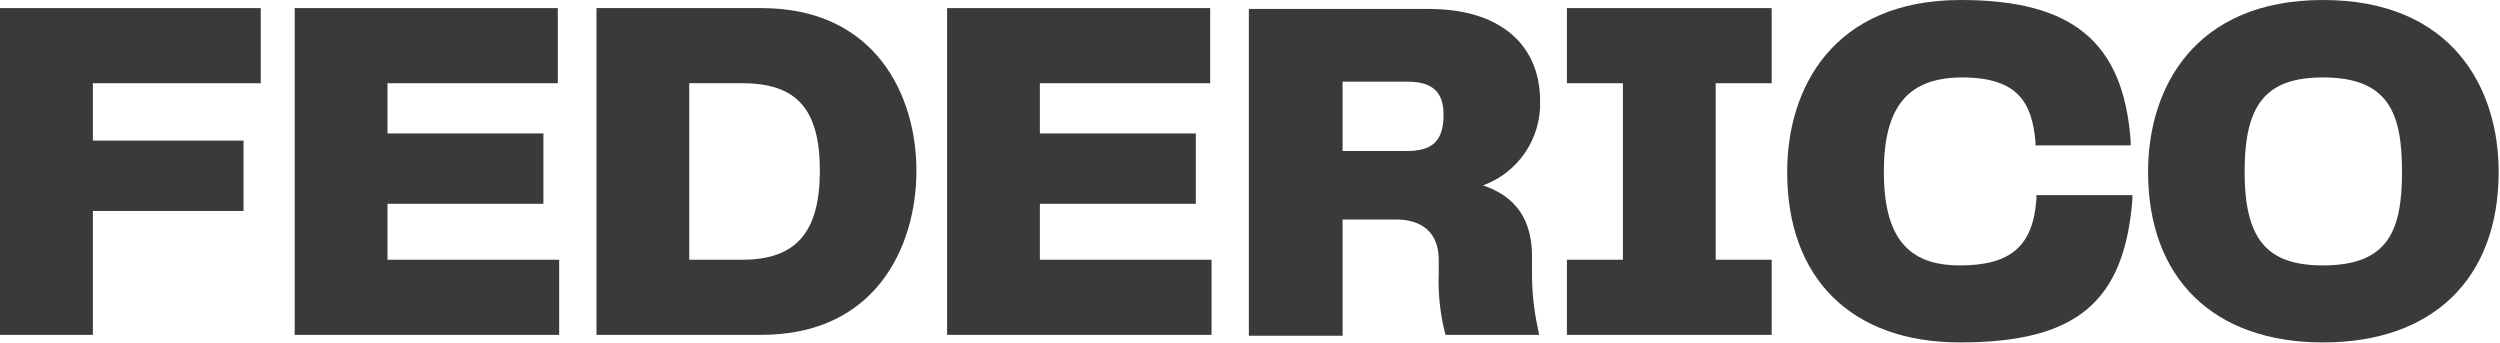
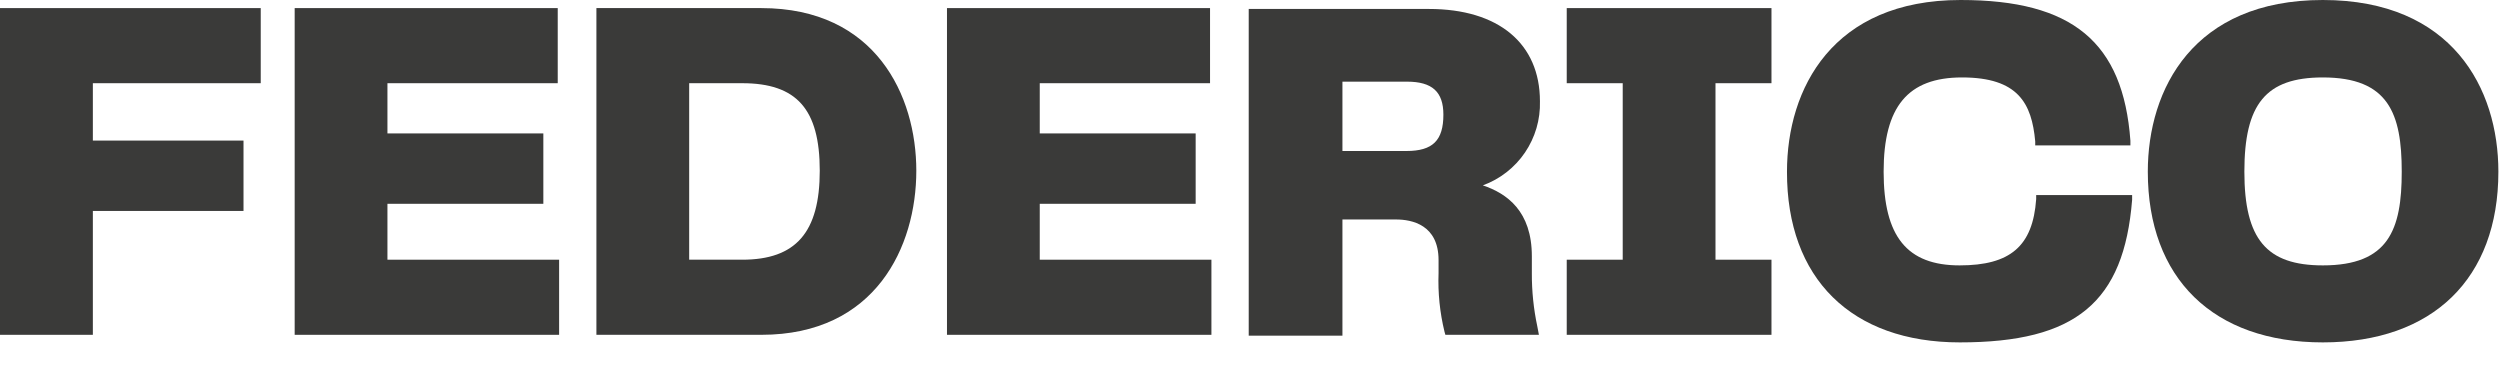
- <svg xmlns="http://www.w3.org/2000/svg" width="971" height="133" viewBox="0 0 971 133" fill="none">
-   <path d="M36.069 81.941H94.589V54.605H36.069V32.322H101.281V3.145H0V130.056H36.069V81.941Z" fill="#3A3A39" />
-   <path d="M217.183 100.879H150.499V79.164H211.06V51.828H150.499V32.322H216.648V3.145H114.464V130.056H217.183V100.879Z" fill="#3A3A39" />
-   <path d="M355.938 66.316C355.938 37.173 340.179 3.145 295.712 3.145H231.671V130.056H295.745C340.179 130.056 355.938 95.727 355.938 66.316ZM288.317 32.322C309.43 32.322 318.431 42.359 318.431 66.316C318.431 90.273 309.129 100.879 288.317 100.879H267.707V32.322H288.317Z" fill="#3A3A39" />
-   <path d="M470.569 100.879H403.885V79.164H464.446V51.828H403.885V32.322H470.034V3.145H367.85V130.056H470.569V100.879Z" fill="#3A3A39" />
-   <path d="M521.461 85.254H542.272C548.462 85.254 558.801 87.329 558.801 101.047V106.066C558.515 113.731 559.292 121.399 561.11 128.851L561.444 130.056H597.781L597.145 126.71C595.715 119.979 595.009 113.114 595.037 106.233V99.541C595.037 82.009 585.368 75.15 575.999 72.004C582.656 69.577 588.38 65.118 592.362 59.257C596.343 53.396 598.379 46.431 598.182 39.348C598.182 16.897 582.089 3.48 555.087 3.48H485.057V130.391H521.461V85.254ZM521.461 31.72H546.555C556.325 31.72 560.675 35.668 560.675 44.534C560.675 54.572 556.526 58.654 546.354 58.654H521.461V31.72Z" fill="#3A3A39" />
-   <path d="M688.121 100.879H666.372V32.322H688.121V3.145H608.588V32.322H630.337V100.879H608.588V130.056H688.121V100.879Z" fill="#3A3A39" />
-   <path d="M761.296 133C806.298 133 825.036 117.475 828.214 77.592V75.785H790.941V77.358C789.636 95.626 780.903 103.088 761.195 103.088C740.785 103.088 731.685 91.879 731.685 66.684C731.685 41.489 741.053 30.08 762.132 30.08C783.914 30.08 789.234 40.117 790.573 54.94V56.479H827.545V54.672C824.734 16.328 804.994 0 761.597 0C711.843 0 694.143 34.429 694.143 66.684C694.043 108.173 719.171 133 761.296 133Z" fill="#3A3A39" />
-   <path d="M902.293 133C944.987 133 970.482 108.207 970.482 66.684C970.482 34.429 952.582 0 902.293 0C852.004 0 834.304 34.563 834.304 66.684C834.304 108.173 859.733 133 902.293 133ZM902.293 30.08C927.822 30.08 932.941 44.099 932.941 66.684C932.941 89.269 927.822 103.088 902.293 103.088C880.377 103.088 871.811 92.883 871.811 66.684C871.811 40.486 880.076 30.08 902.293 30.08Z" fill="#3A3A39" />
+ <svg xmlns="http://www.w3.org/2000/svg" width="920" height="136" viewBox="0 0 920 136" fill="none">
+   <path d="M34.171 77.629H89.611V51.731H34.171V30.62H95.95V2.979H0V123.211H34.171V77.629Z" fill="#3A3A39" />
+   <path d="M205.752 95.57H142.578V74.998H199.951V49.1H142.578V30.62H205.245V2.979H108.439V123.211H205.752V95.57Z" fill="#3A3A39" />
+   <path d="M337.205 62.826C337.205 35.217 322.275 2.979 280.148 2.979H219.478V123.211H280.18C322.275 123.211 337.205 90.688 337.205 62.826ZM273.143 30.62C293.145 30.62 301.671 40.13 301.671 62.826C301.671 85.522 292.859 95.57 273.143 95.57H253.617V30.62H273.143Z" fill="#3A3A39" />
+   <path d="M445.803 95.57H382.628V74.998H440.002V49.1H382.628V30.62H445.295V2.979H348.489V123.211H445.803V95.57Z" fill="#3A3A39" />
+   <path d="M494.015 80.767H513.732C519.596 80.767 529.391 82.732 529.391 95.729V100.483C529.119 107.745 529.855 115.01 531.578 122.07L531.895 123.211H566.319L565.717 120.041C564.362 113.664 563.692 107.161 563.72 100.642V94.302C563.72 77.692 554.559 71.194 545.683 68.215C551.99 65.915 557.413 61.691 561.185 56.138C564.957 50.586 566.886 43.987 566.699 37.277C566.699 16.008 551.452 3.297 525.872 3.297H459.528V123.528H494.015V80.767ZM494.015 30.05H517.789C527.045 30.05 531.166 33.791 531.166 42.191C531.166 51.7 527.235 55.567 517.599 55.567H494.015V30.05Z" fill="#3A3A39" />
+   <path d="M651.904 95.57H631.3V30.62H651.904V2.979H576.557V30.62H597.161V95.57H576.557V123.211H651.904V95.57Z" fill="#3A3A39" />
+   <path d="M721.228 126C763.862 126 781.613 111.292 784.624 73.508V71.796H749.312V73.286C748.076 90.593 739.803 97.662 721.133 97.662C701.797 97.662 693.175 87.043 693.175 63.174C693.175 39.306 702.05 28.497 722.02 28.497C742.656 28.497 747.696 38.006 748.964 52.048V53.506H783.99V51.795C781.328 15.469 762.626 0 721.513 0C674.378 0 657.61 32.617 657.61 63.174C657.515 102.48 681.32 126 721.228 126Z" fill="#3A3A39" />
+   <path d="M854.804 126C895.251 126 919.405 102.512 919.405 63.174C919.405 32.617 902.446 0 854.804 0C807.161 0 790.393 32.744 790.393 63.174C790.393 102.48 814.484 126 854.804 126ZM854.804 28.497C878.989 28.497 883.839 41.778 883.839 63.174C883.839 84.571 878.989 97.662 854.804 97.662C834.041 97.662 825.927 87.994 825.927 63.174C825.927 38.355 833.756 28.497 854.804 28.497Z" fill="#3A3A39" />
</svg>
